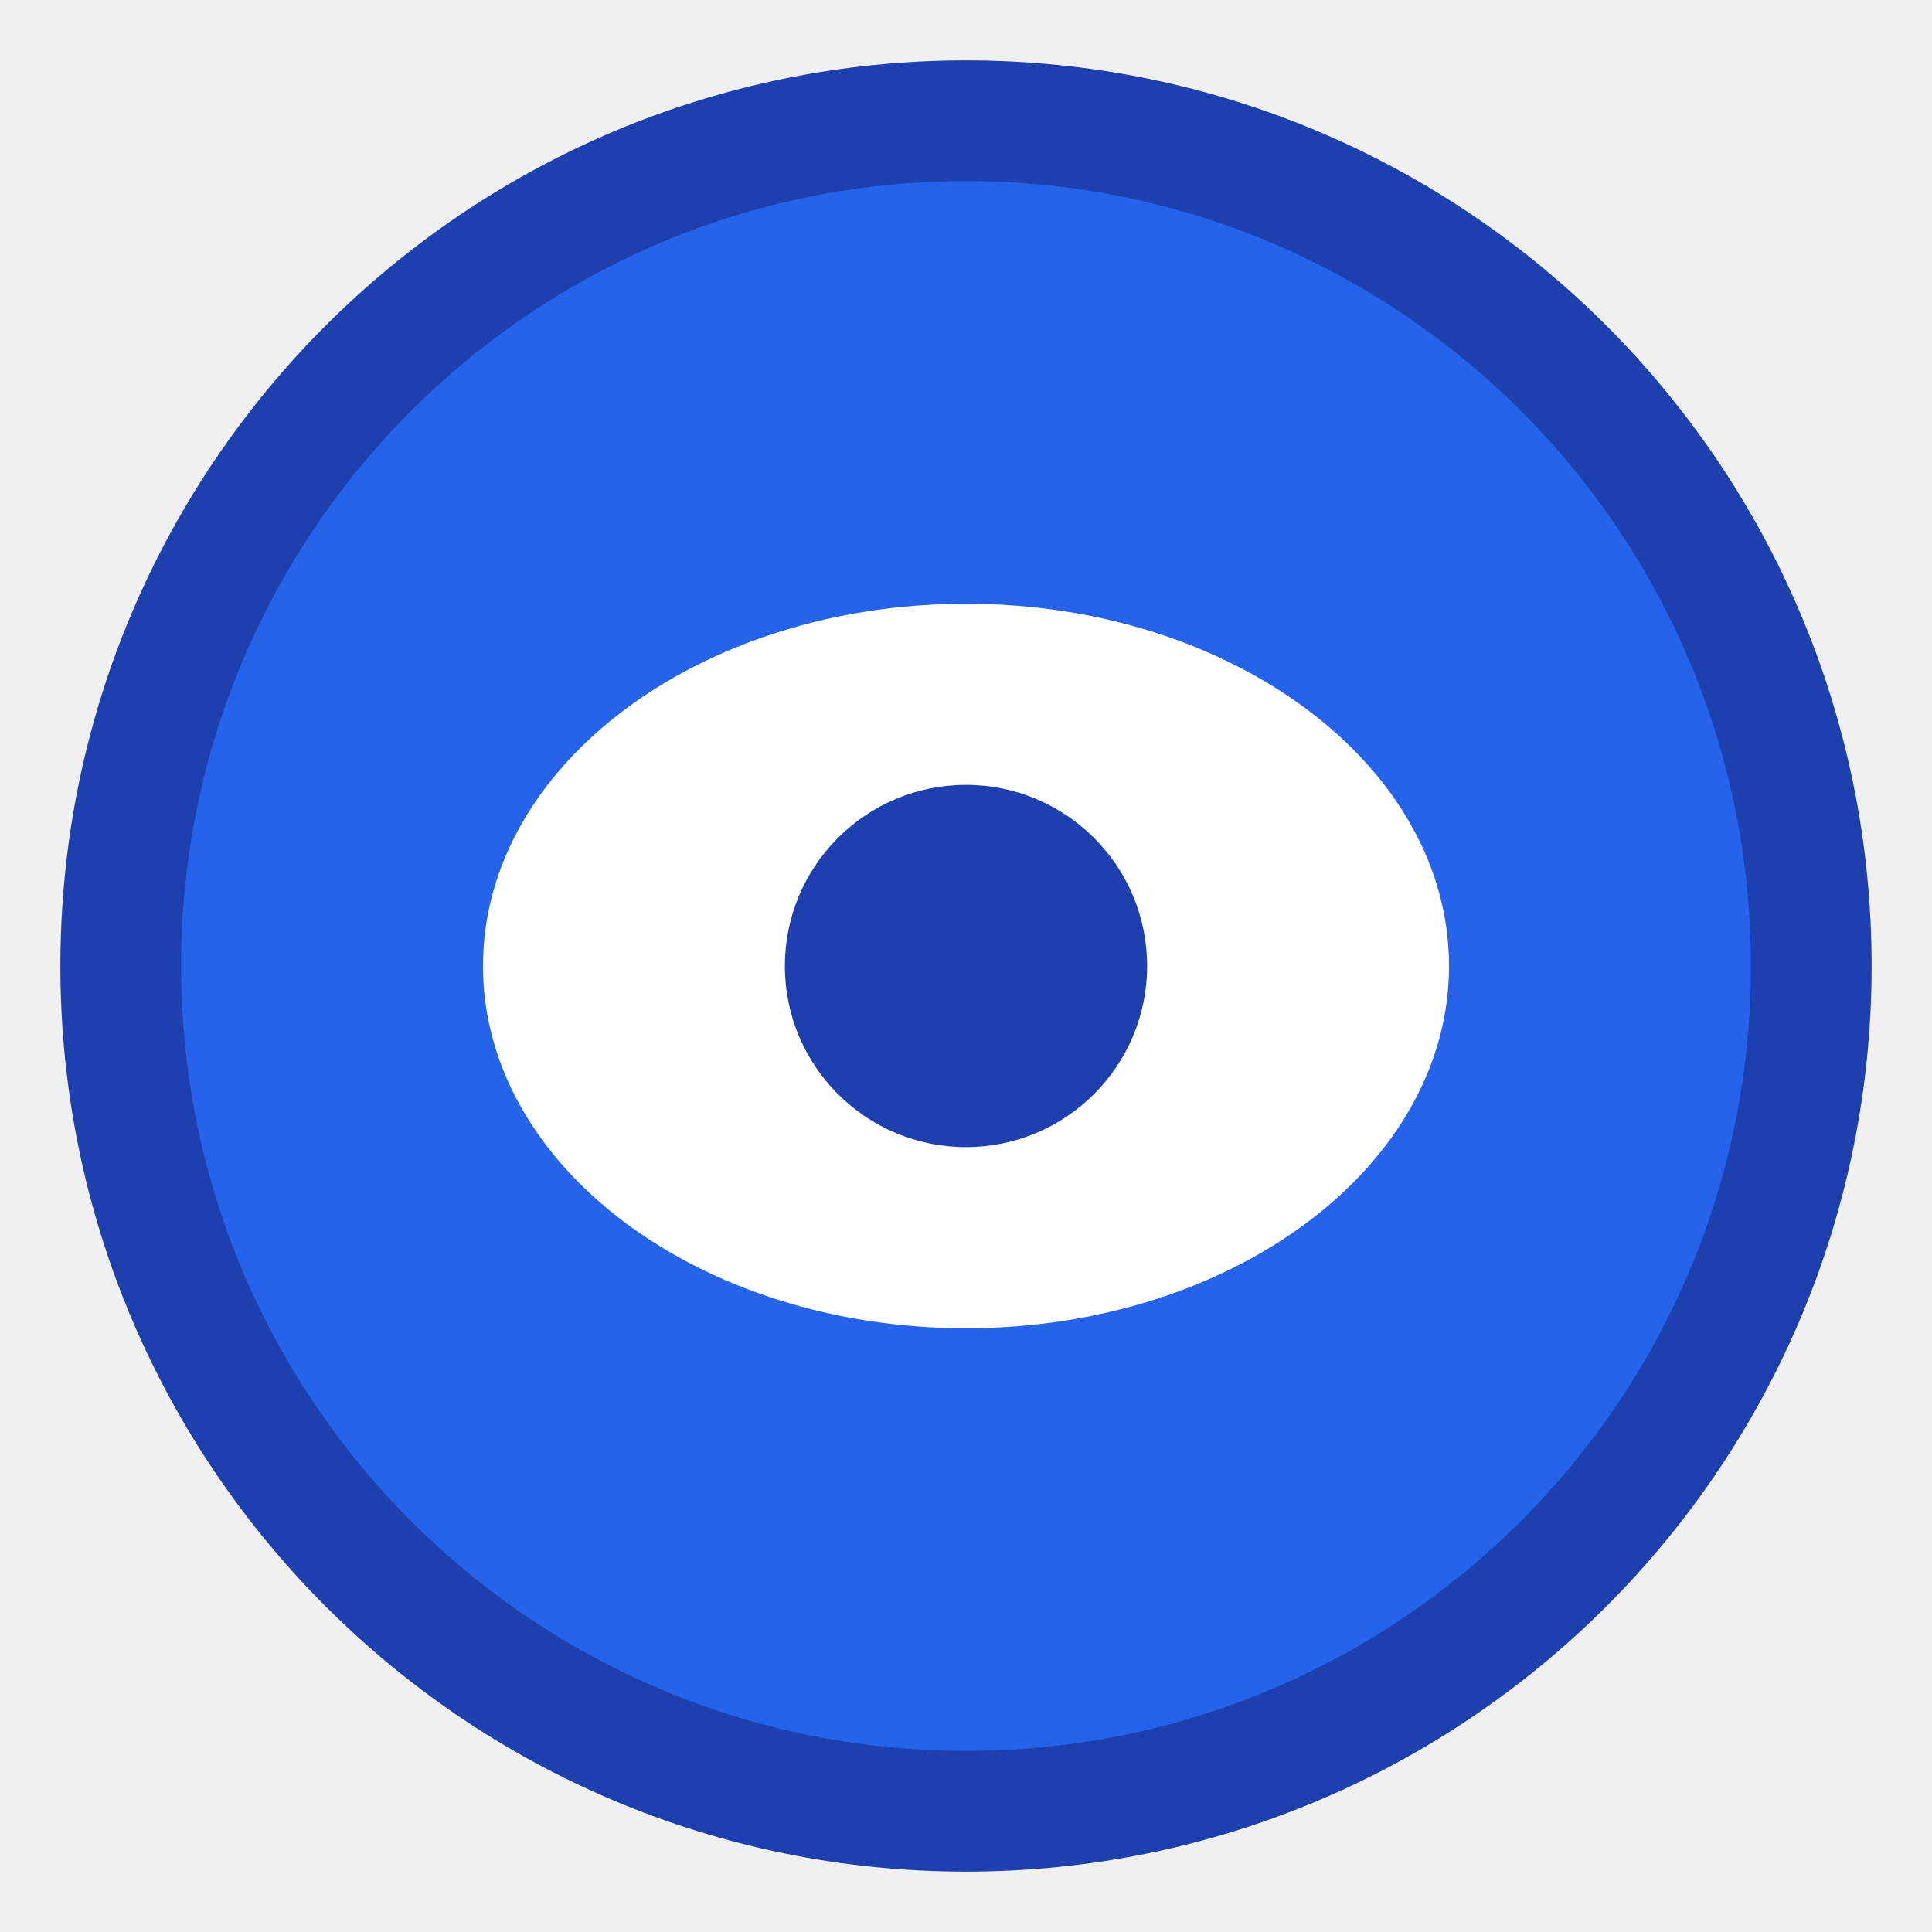
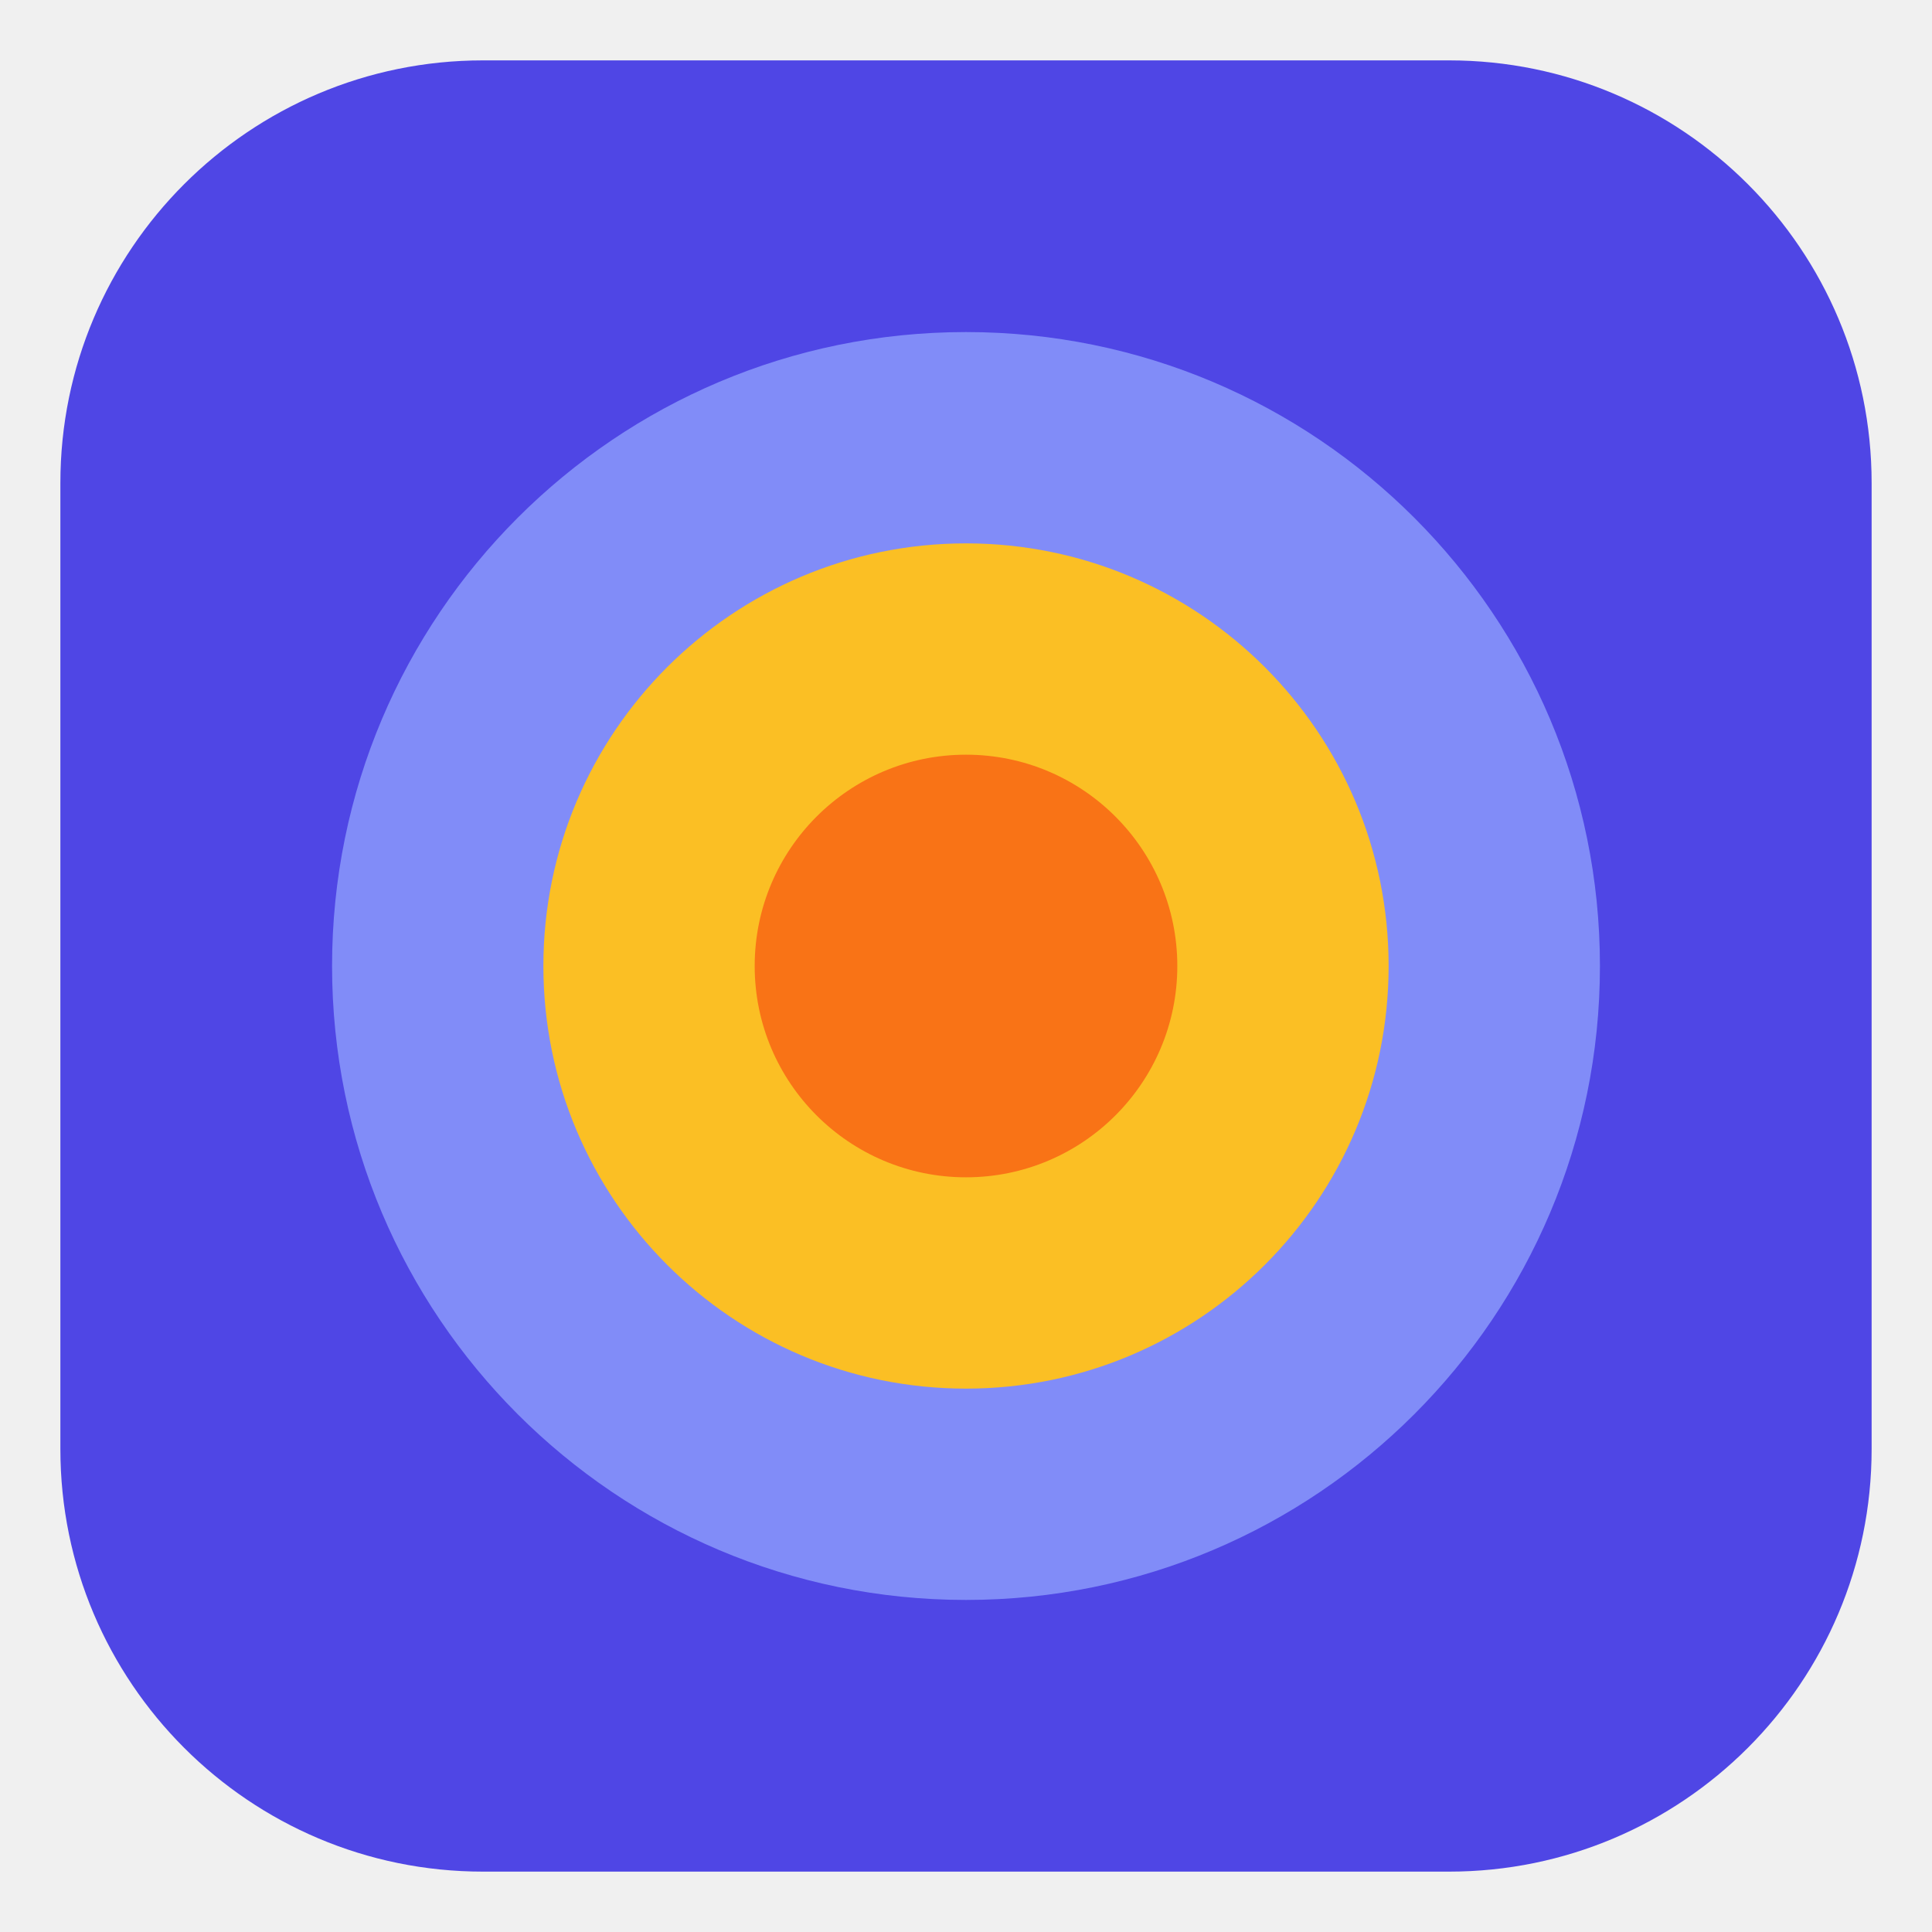
<svg xmlns="http://www.w3.org/2000/svg" width="32" height="32" viewBox="0 0 32 32">
-   <circle cx="16" cy="16" r="14" fill="#2563eb" stroke="#1e40af" stroke-width="2" />
-   <ellipse cx="16" cy="16" rx="8" ry="6" fill="white" />
-   <circle cx="16" cy="16" r="3" fill="#1e40af" />
+   <rect x="1" y="1" width="30" height="30" rx="7" fill="#4f46e5" />
+   <circle cx="16" cy="16" r="10.5" fill="#818cf8" />
+   <circle cx="16" cy="16" r="7" fill="#fbbf24" />
+   <circle cx="16" cy="16" r="3.5" fill="#f97316" />
</svg>
